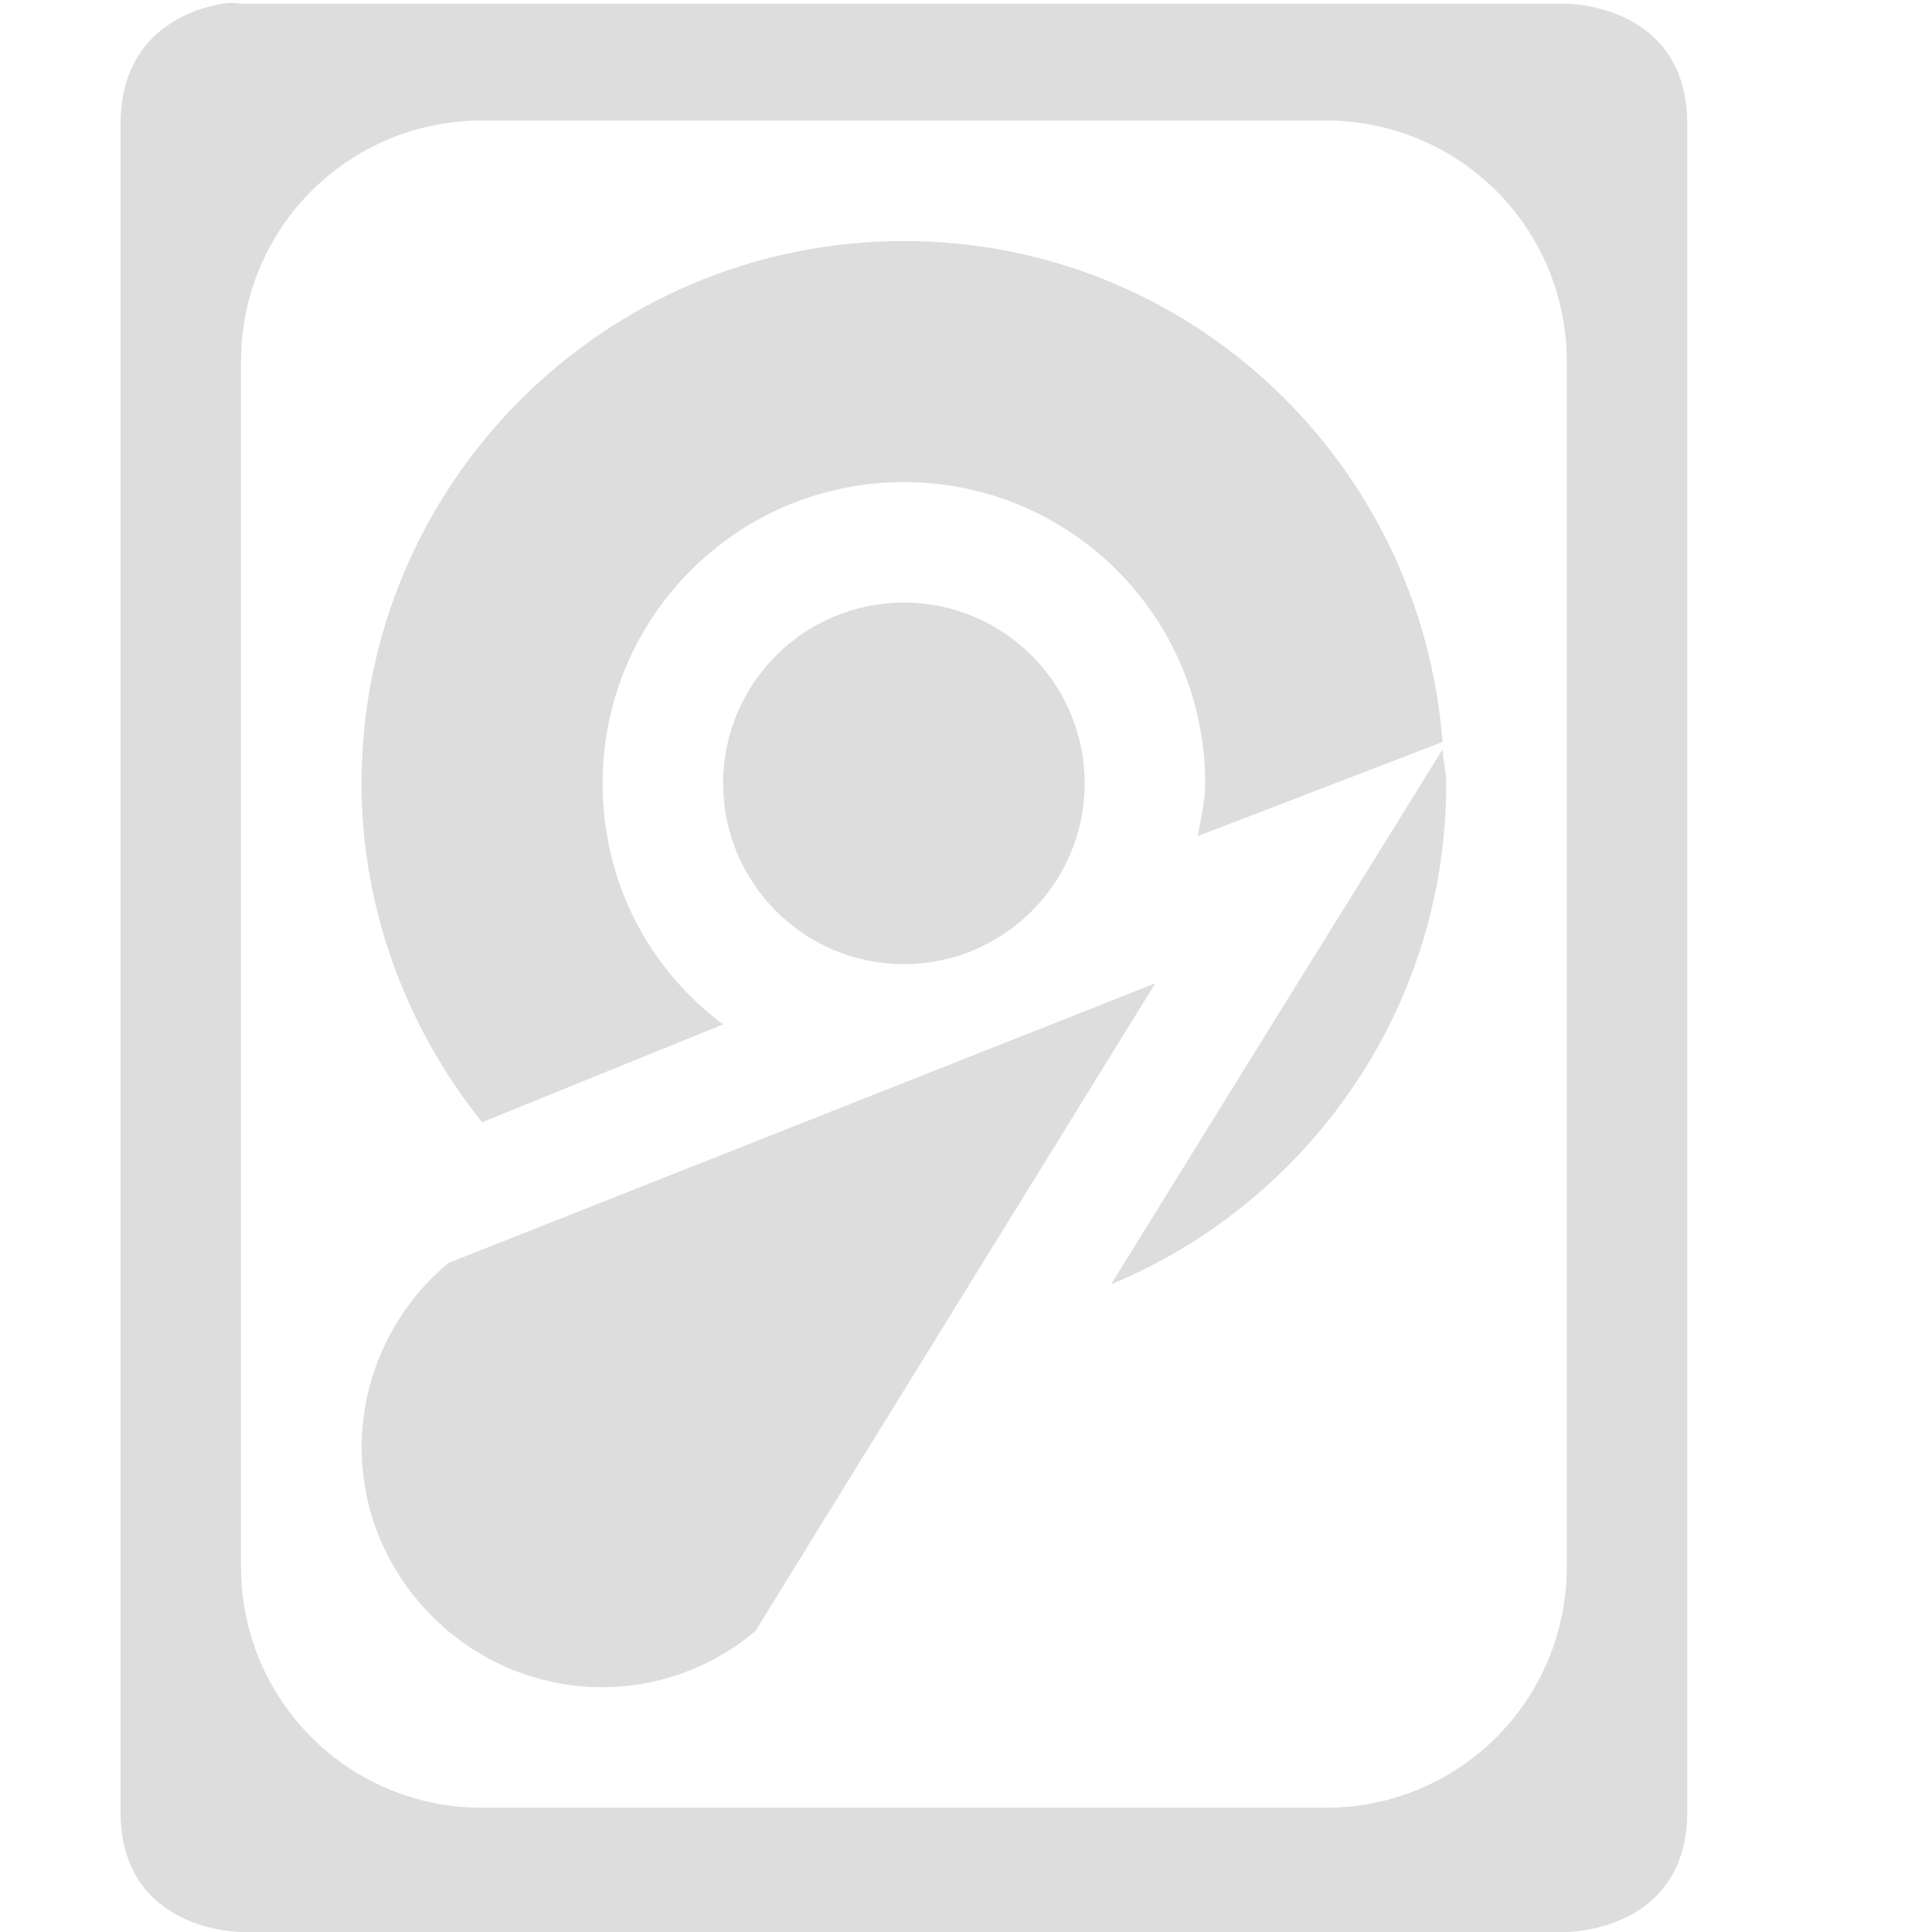
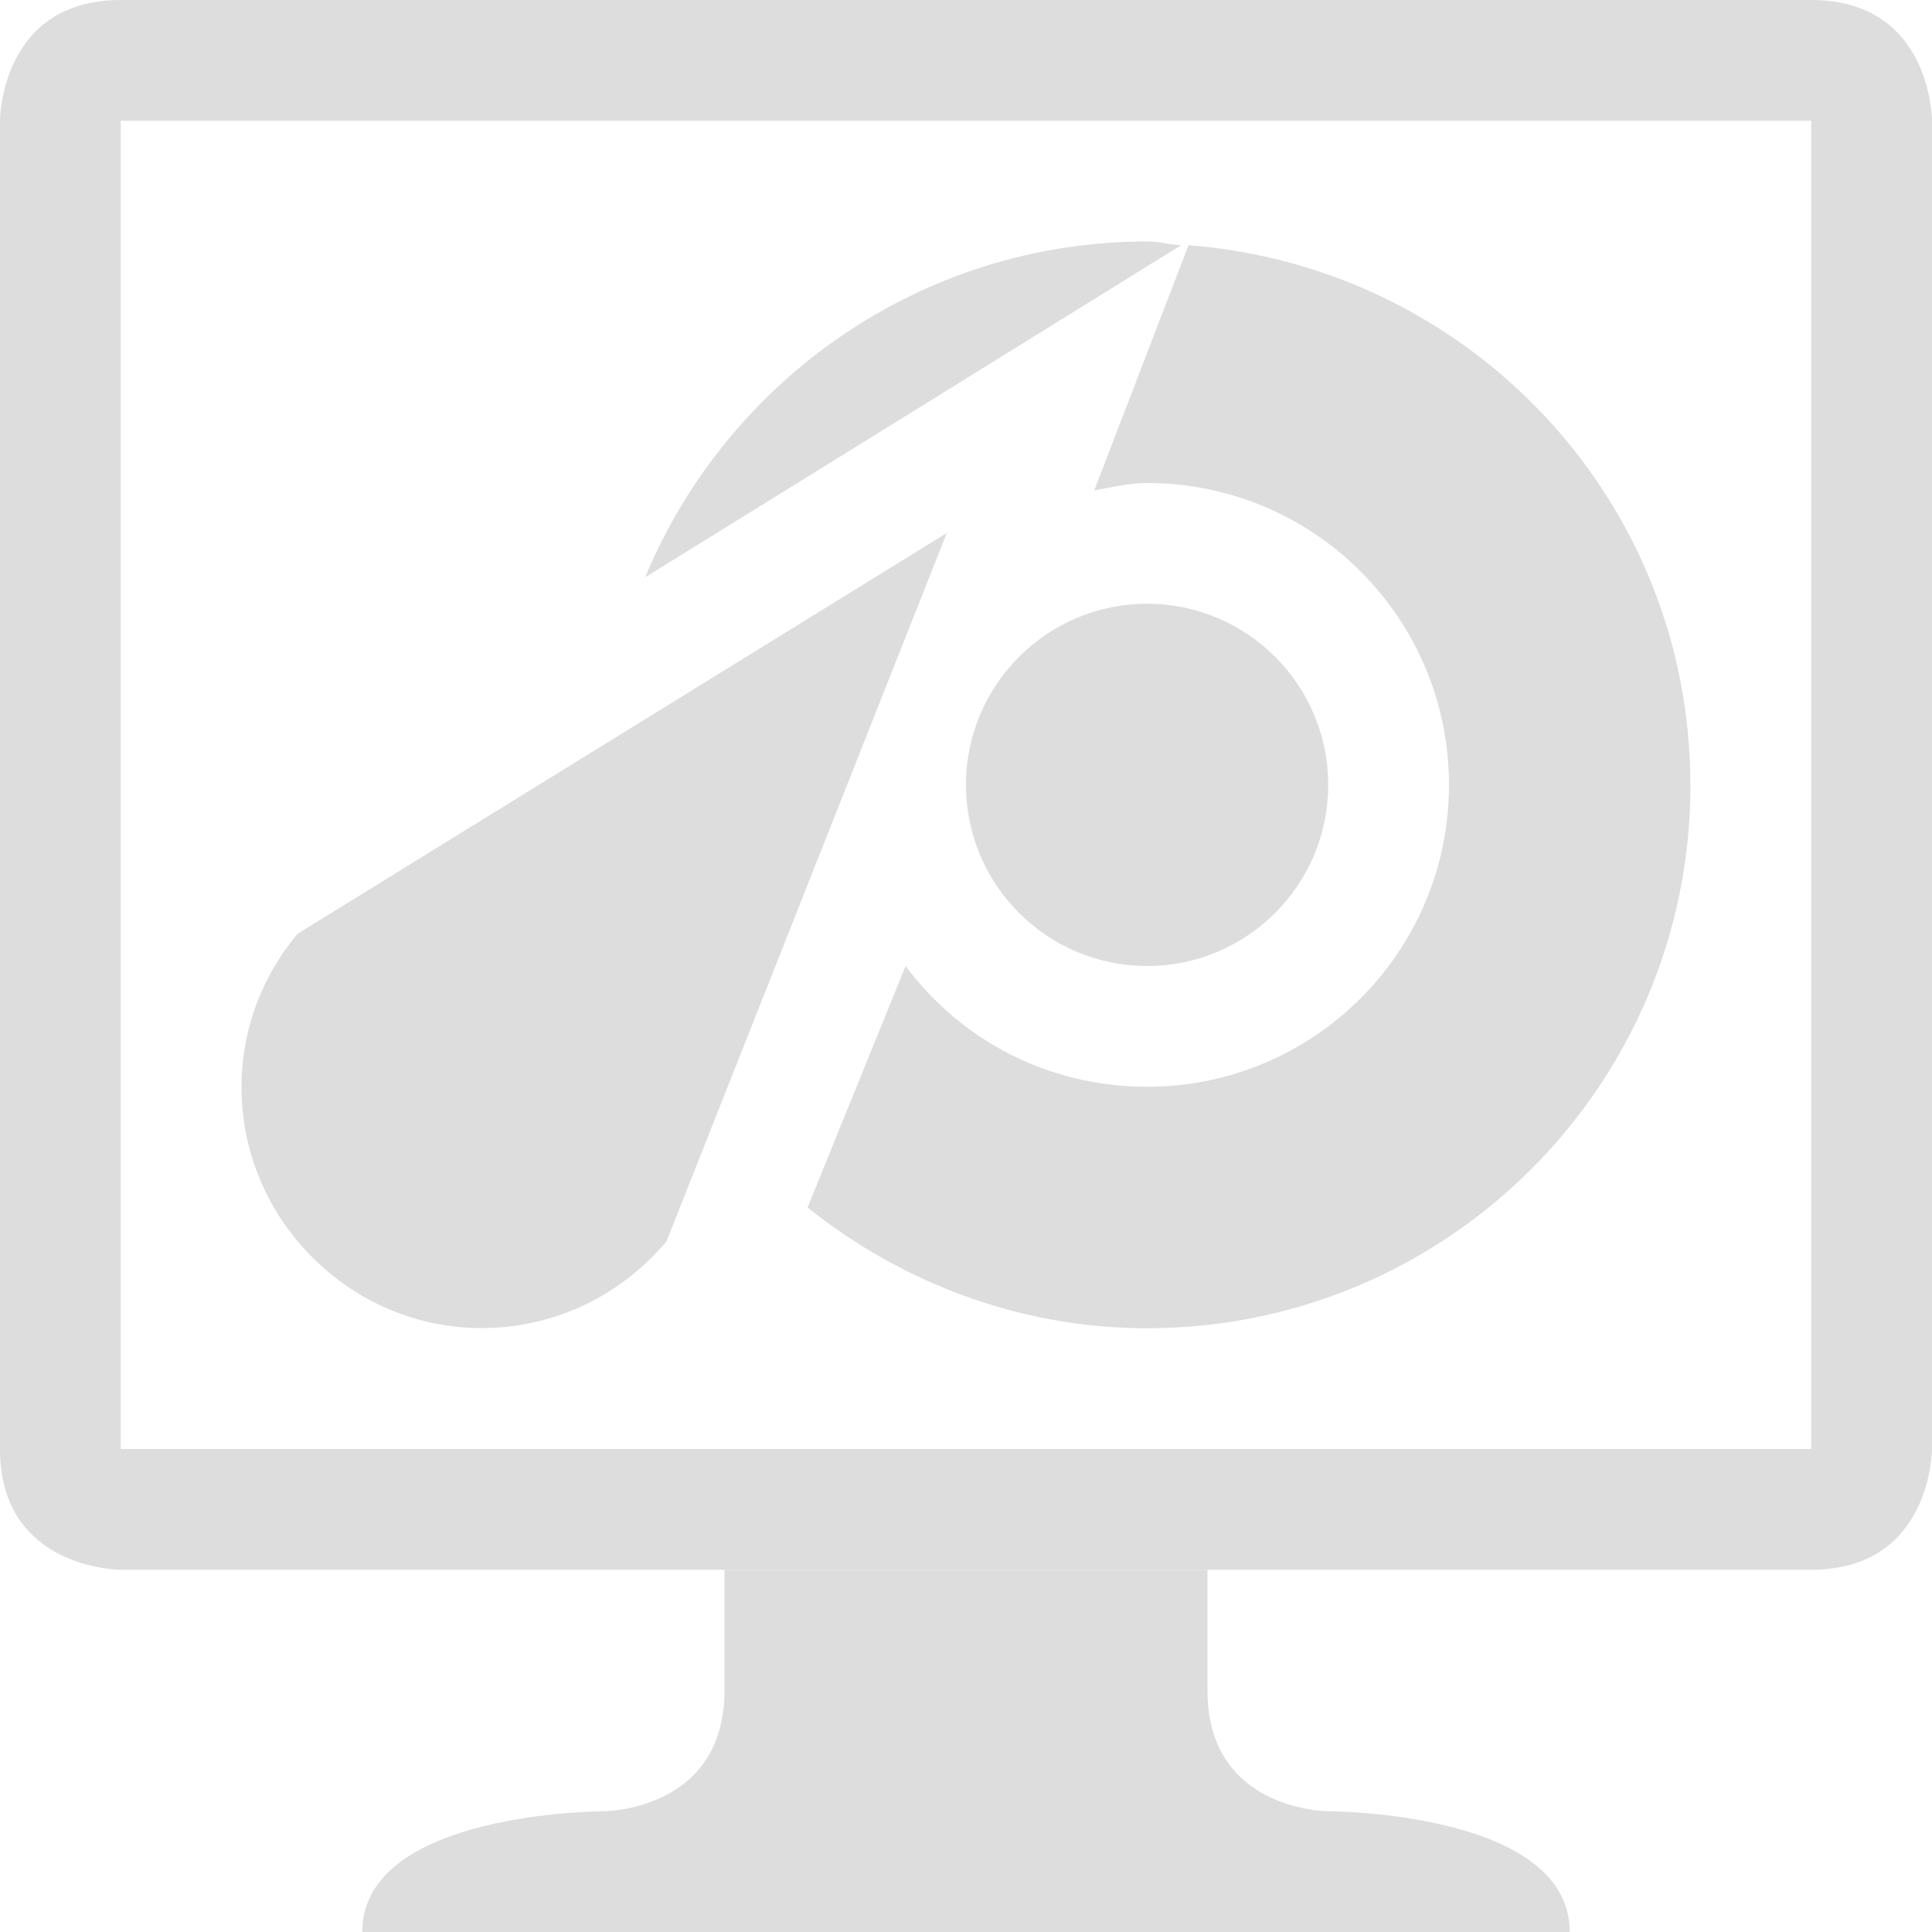
- <svg xmlns="http://www.w3.org/2000/svg" xmlns:ns1="http://www.openswatchbook.org/uri/2009/osb" xmlns:xlink="http://www.w3.org/1999/xlink" height="16.031" id="svg7384" style="enable-background:new" version="1.1" width="16">
+ <svg xmlns="http://www.w3.org/2000/svg" xmlns:ns1="http://www.openswatchbook.org/uri/2009/osb" xmlns:xlink="http://www.w3.org/1999/xlink" height="16" id="svg7384" style="enable-background:new" version="1.1" width="16">
  <defs id="defs7386">
    <linearGradient id="linearGradient5606" ns1:paint="solid">
      <stop id="stop5608" offset="0" style="stop-color:#000000;stop-opacity:1;" />
    </linearGradient>
    <filter color-interpolation-filters="sRGB" id="filter7554">
      <feBlend id="feBlend7556" in2="BackgroundImage" mode="darken" />
    </filter>
    <linearGradient gradientTransform="matrix(0.08112299,0,0,0.07855526,540.8143,254.8467)" gradientUnits="userSpaceOnUse" xlink:href="#linearGradient3785" id="linearGradient3189" x1="365.512" x2="365.978" y1="408.397" y2="520.171" />
    <linearGradient id="linearGradient3785">
      <stop id="stop3787" offset="0" style="stop-color:#384880;stop-opacity:1;" />
      <stop id="stop3789" offset="1" style="stop-color:#000000;stop-opacity:1;" />
    </linearGradient>
  </defs>
-   <g id="layer9" style="display:inline" transform="translate(-281.0002,83)" />
-   <g id="layer10" style="display:inline;filter:url(#filter7554)" transform="translate(-281.0002,83)">
-     <path d="m 288.5,-81 c -2.485,0 -4.5,2.015 -4.5,4.5 0,1.063 0.384,2.042 1,2.812 l 2,-0.812 c -0.612,-0.456 -1,-1.178 -1,-2 0,-1.381 1.119,-2.5 2.5,-2.5 1.381,0 2.5,1.119 2.5,2.5 0,0.151 -0.037,0.294 -0.062,0.438 l 2.031,-0.781 C 292.79,-79.166 290.868,-81 288.5,-81 z m 0,3 c -0.828,0 -1.5,0.672 -1.5,1.5 0,0.828 0.672,1.5 1.5,1.5 0.828,0 1.5,-0.672 1.5,-1.5 0,-0.828 -0.672,-1.5 -1.5,-1.5 z m 4.469,1.219 -1.531,2.469 -1.219,1.969 c 1.63,-0.677 2.781,-2.282 2.781,-4.156 0,-0.097 -0.025,-0.186 -0.031,-0.281 z" id="path5895" style="color:#bebebe;fill:#dddddd;fill-opacity:1;fill-rule:nonzero;stroke:none;stroke-width:2;marker:none;visibility:visible;display:inline;overflow:visible;enable-background:accumulate" />
-     <path d="m 282.844,-82.969 c -0.281,0.047 -0.844,0.25 -0.844,1 l 0,14 c 0,1 1,1 1,1 l 11,0 c 0,0 1,0 1,-1 l 0,-14 c 0,-1 -1,-1 -1,-1 l -11,0 c 0,0 -0.062,-0.016 -0.156,0 z M 285,-82 l 7,0 c 1.108,0 2,0.892 2,2 l 0,3.531 0,2.469 0,2.969 0,1.031 c 0,1.108 -0.892,2 -2,2 l -7,0 c -1.108,0 -2,-0.892 -2,-2 l 0,-6 0,-3 0,-1 c 0,-1.108 0.892,-2 2,-2 z" id="path5899" style="fill:#dddddd;fill-opacity:1;stroke:none;display:inline" />
-     <path d="m 290.586,-74.841 -5.866,2.321 c -0.846,0.71 -0.964,1.954 -0.254,2.801 0.71,0.846 1.954,0.964 2.801,0.254 z" id="path5901" style="fill:#dddddd;fill-opacity:1;stroke:none;display:inline" />
+   <g id="layer9" style="display:inline" transform="translate(-261.0002,83)" />
+   <g id="layer10" style="display:inline;filter:url(#filter7554)" transform="translate(-261.0002,83)">
+     <path d="m 262,-83 c -1,0 -1,1 -1,1 l 0,11 c 0,1 1,1 1,1 l 14,0 c 1,0 1,-1 1,-1 l 0,-11 c 0,0 0,-1 -1,-1 l -14,0 z m 0,1 14,0 0,11 -14,0 0,-11 z" id="path5978" style="fill:#dddddd;fill-opacity:1;stroke:none" />
+     <path d="m 267,-70 0,1 c 0,1 -1,1 -1,1 0,0 -2,0 -2,1 l 10,0 c 0,-1 -2,-1 -2,-1 0,0 -1,0 -1,-1 l 0,-1 z" id="path5981" style="color:#bebebe;fill:#dddddd;fill-opacity:1;fill-rule:nonzero;stroke:none;stroke-width:1.2;marker:none;visibility:visible;display:inline;overflow:visible;enable-background:accumulate" />
+     <path d="m 275,-76.5 c 0,2.485 -2.015,4.5 -4.5,4.5 -1.063,0 -2.042,-0.384 -2.812,-1 l 0.812,-2 c 0.456,0.612 1.178,1 2,1 1.381,0 2.5,-1.119 2.5,-2.5 0,-1.381 -1.119,-2.5 -2.5,-2.5 -0.151,0 -0.294,0.037 -0.438,0.062 l 0.781,-2.031 c 2.322,0.178 4.156,2.101 4.156,4.469 z m -3,0 c 0,0.828 -0.672,1.5 -1.5,1.5 -0.828,0 -1.5,-0.672 -1.5,-1.5 0,-0.828 0.672,-1.5 1.5,-1.5 0.828,0 1.5,0.672 1.5,1.5 z m -1.219,-4.469 -2.469,1.531 -1.969,1.219 C 267.02,-79.849 268.626,-81 270.5,-81 c 0.097,0 0.186,0.025 0.281,0.031 z" id="path5984" style="color:#bebebe;fill:#dddddd;fill-opacity:1;fill-rule:nonzero;stroke:none;stroke-width:2;marker:none;visibility:visible;display:inline;overflow:visible;enable-background:accumulate" />
+     <path d="m 268.841,-78.586 -2.321,5.866 c -0.71,0.846 -1.954,0.964 -2.801,0.254 -0.846,-0.71 -0.964,-1.954 -0.254,-2.801 z" id="path5986" style="fill:#dddddd;fill-opacity:1;stroke:none;display:inline" />
  </g>
-   <g id="layer1" style="display:inline" transform="translate(-40,-534)" />
-   <g id="layer14" style="display:inline" transform="translate(-281.0002,83)" />
-   <g id="layer15" style="display:inline" transform="translate(-281.0002,83)" />
-   <g id="g71291" style="display:inline" transform="translate(-281.0002,83)" />
-   <g id="layer12" style="display:inline" transform="translate(-281.0002,83)" />
+   <g id="layer1" style="display:inline" transform="translate(-20,-534)" />
+   <g id="layer14" style="display:inline" transform="translate(-261.0002,83)" />
+   <g id="layer15" style="display:inline" transform="translate(-261.0002,83)" />
+   <g id="g71291" style="display:inline" transform="translate(-261.0002,83)" />
+   <g id="layer2" style="display:inline" transform="translate(-20,-384)" />
+   <g id="layer12" style="display:inline" transform="translate(-261.0002,83)" />
</svg>
